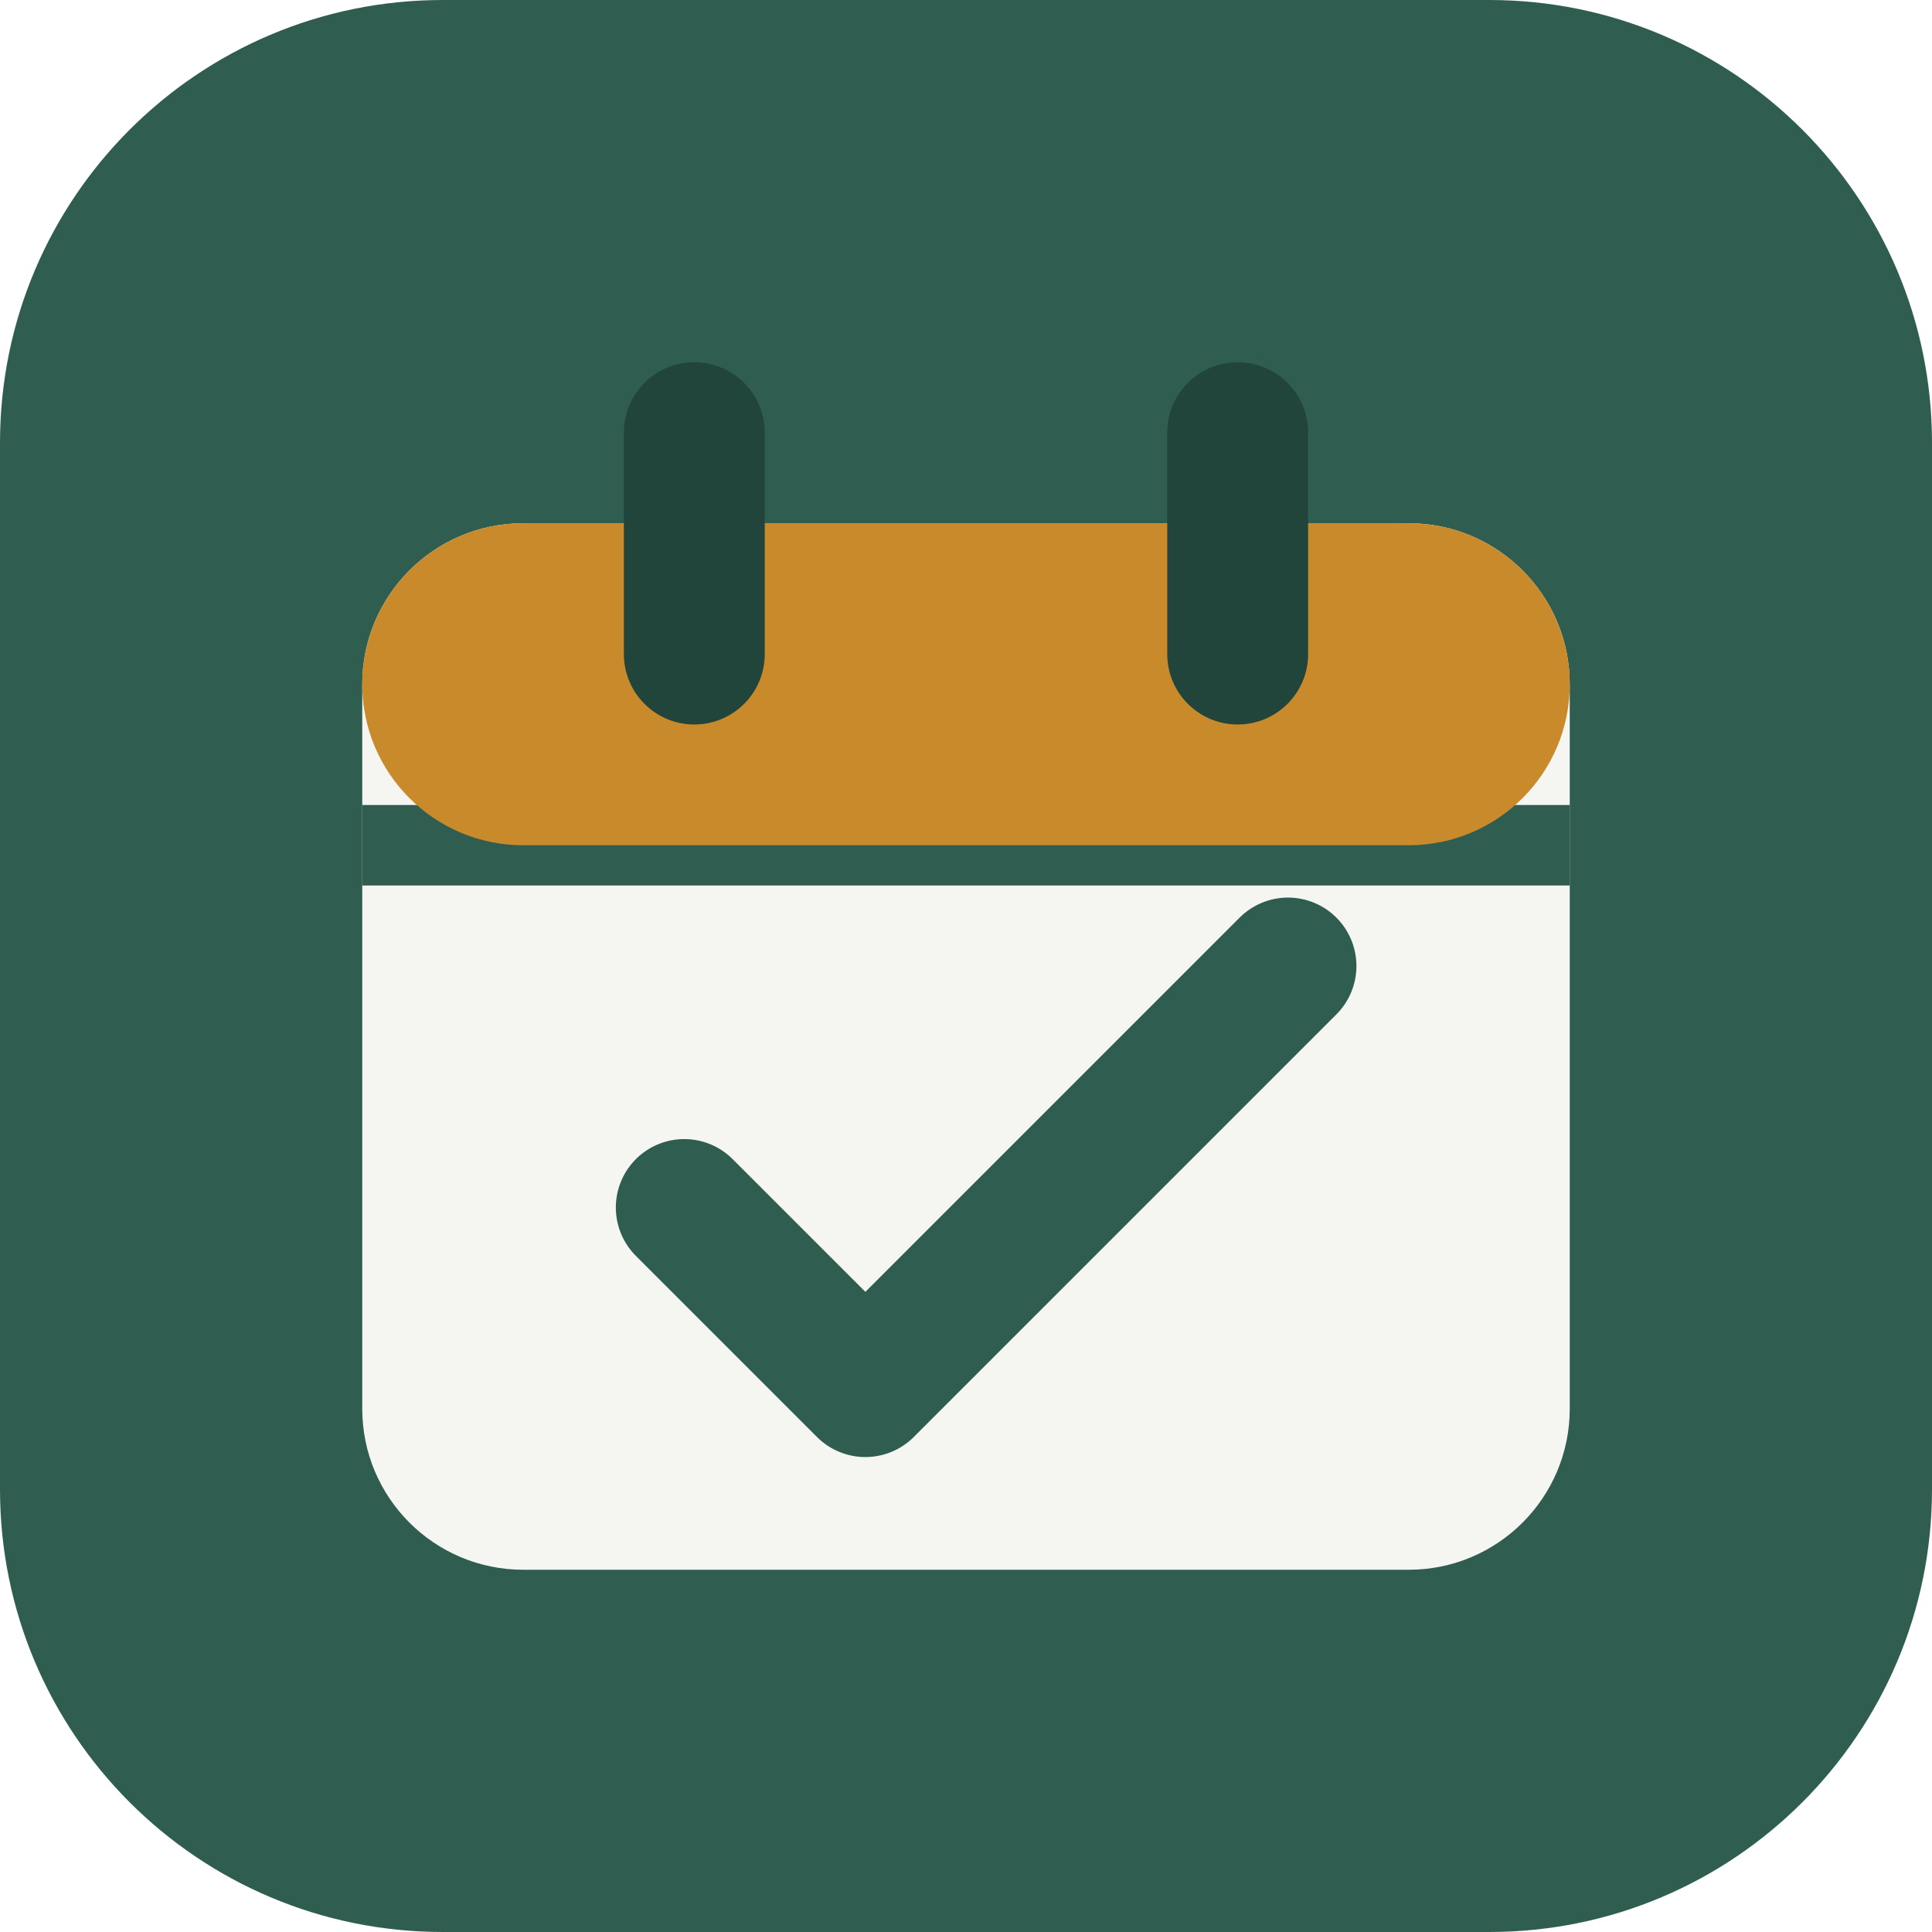
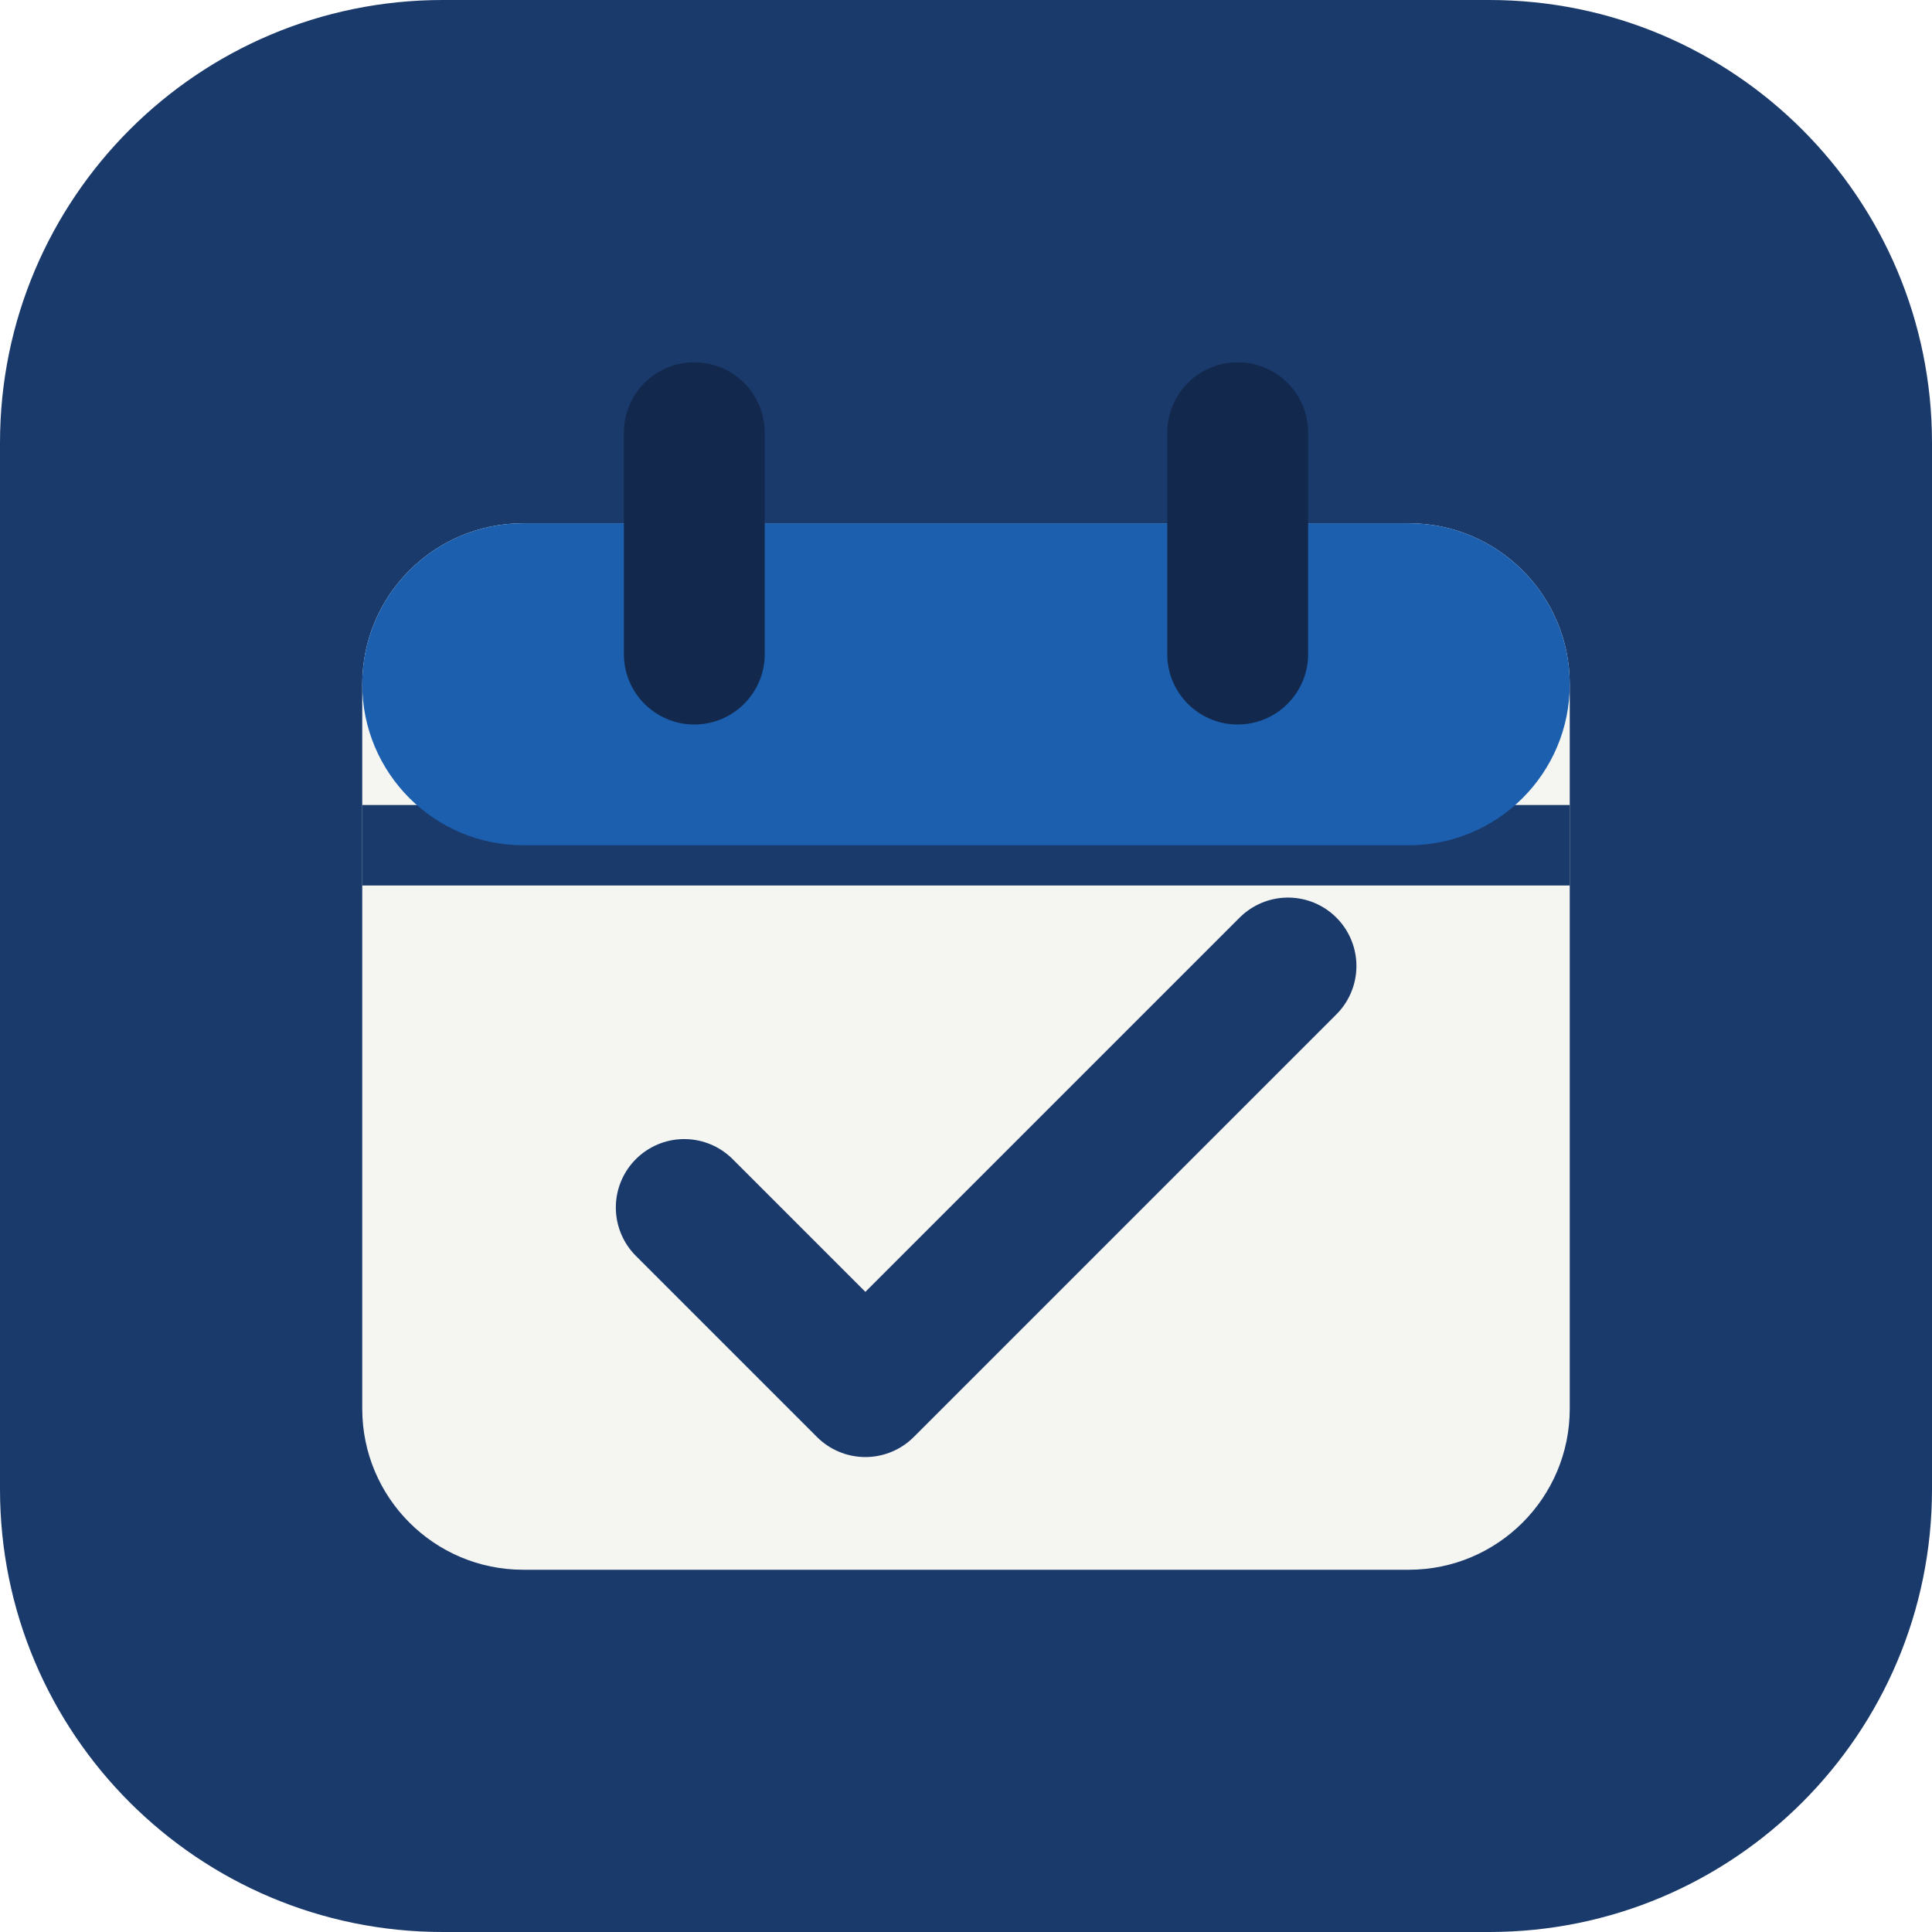
<svg xmlns="http://www.w3.org/2000/svg" viewBox="0 0 48 48">
-   <rect width="48" height="48" rx="11" fill="#2F5D50" />
+   <rect width="48" height="48" rx="11" fill="#1B3A6C" />
  <rect x="9" y="13" width="30" height="26" rx="4" fill="#F5F6F2" />
-   <path d="M9 21h30" stroke="#2F5D50" stroke-width="2" />
-   <rect x="9" y="13" width="30" height="8" rx="4" fill="#C98A2C" />
-   <rect x="15.5" y="9" width="3.5" height="9" rx="1.75" fill="#21453B" />
-   <rect x="29" y="9" width="3.5" height="9" rx="1.75" fill="#21453B" />
-   <path d="M17 30l4.5 4.5L32 24" fill="none" stroke="#2F5D50" stroke-width="3.4" stroke-linecap="round" stroke-linejoin="round" />
+   <path d="M9 21h30" stroke="#1B3A6C" stroke-width="2" />
+   <rect x="9" y="13" width="30" height="8" rx="4" fill="#1B5FAE" />
+   <rect x="15.5" y="9" width="3.5" height="9" rx="1.75" fill="#12294D" />
+   <rect x="29" y="9" width="3.5" height="9" rx="1.75" fill="#12294D" />
+   <path d="M17 30l4.5 4.5L32 24" fill="none" stroke="#1B3A6C" stroke-width="3.4" stroke-linecap="round" stroke-linejoin="round" />
</svg>
